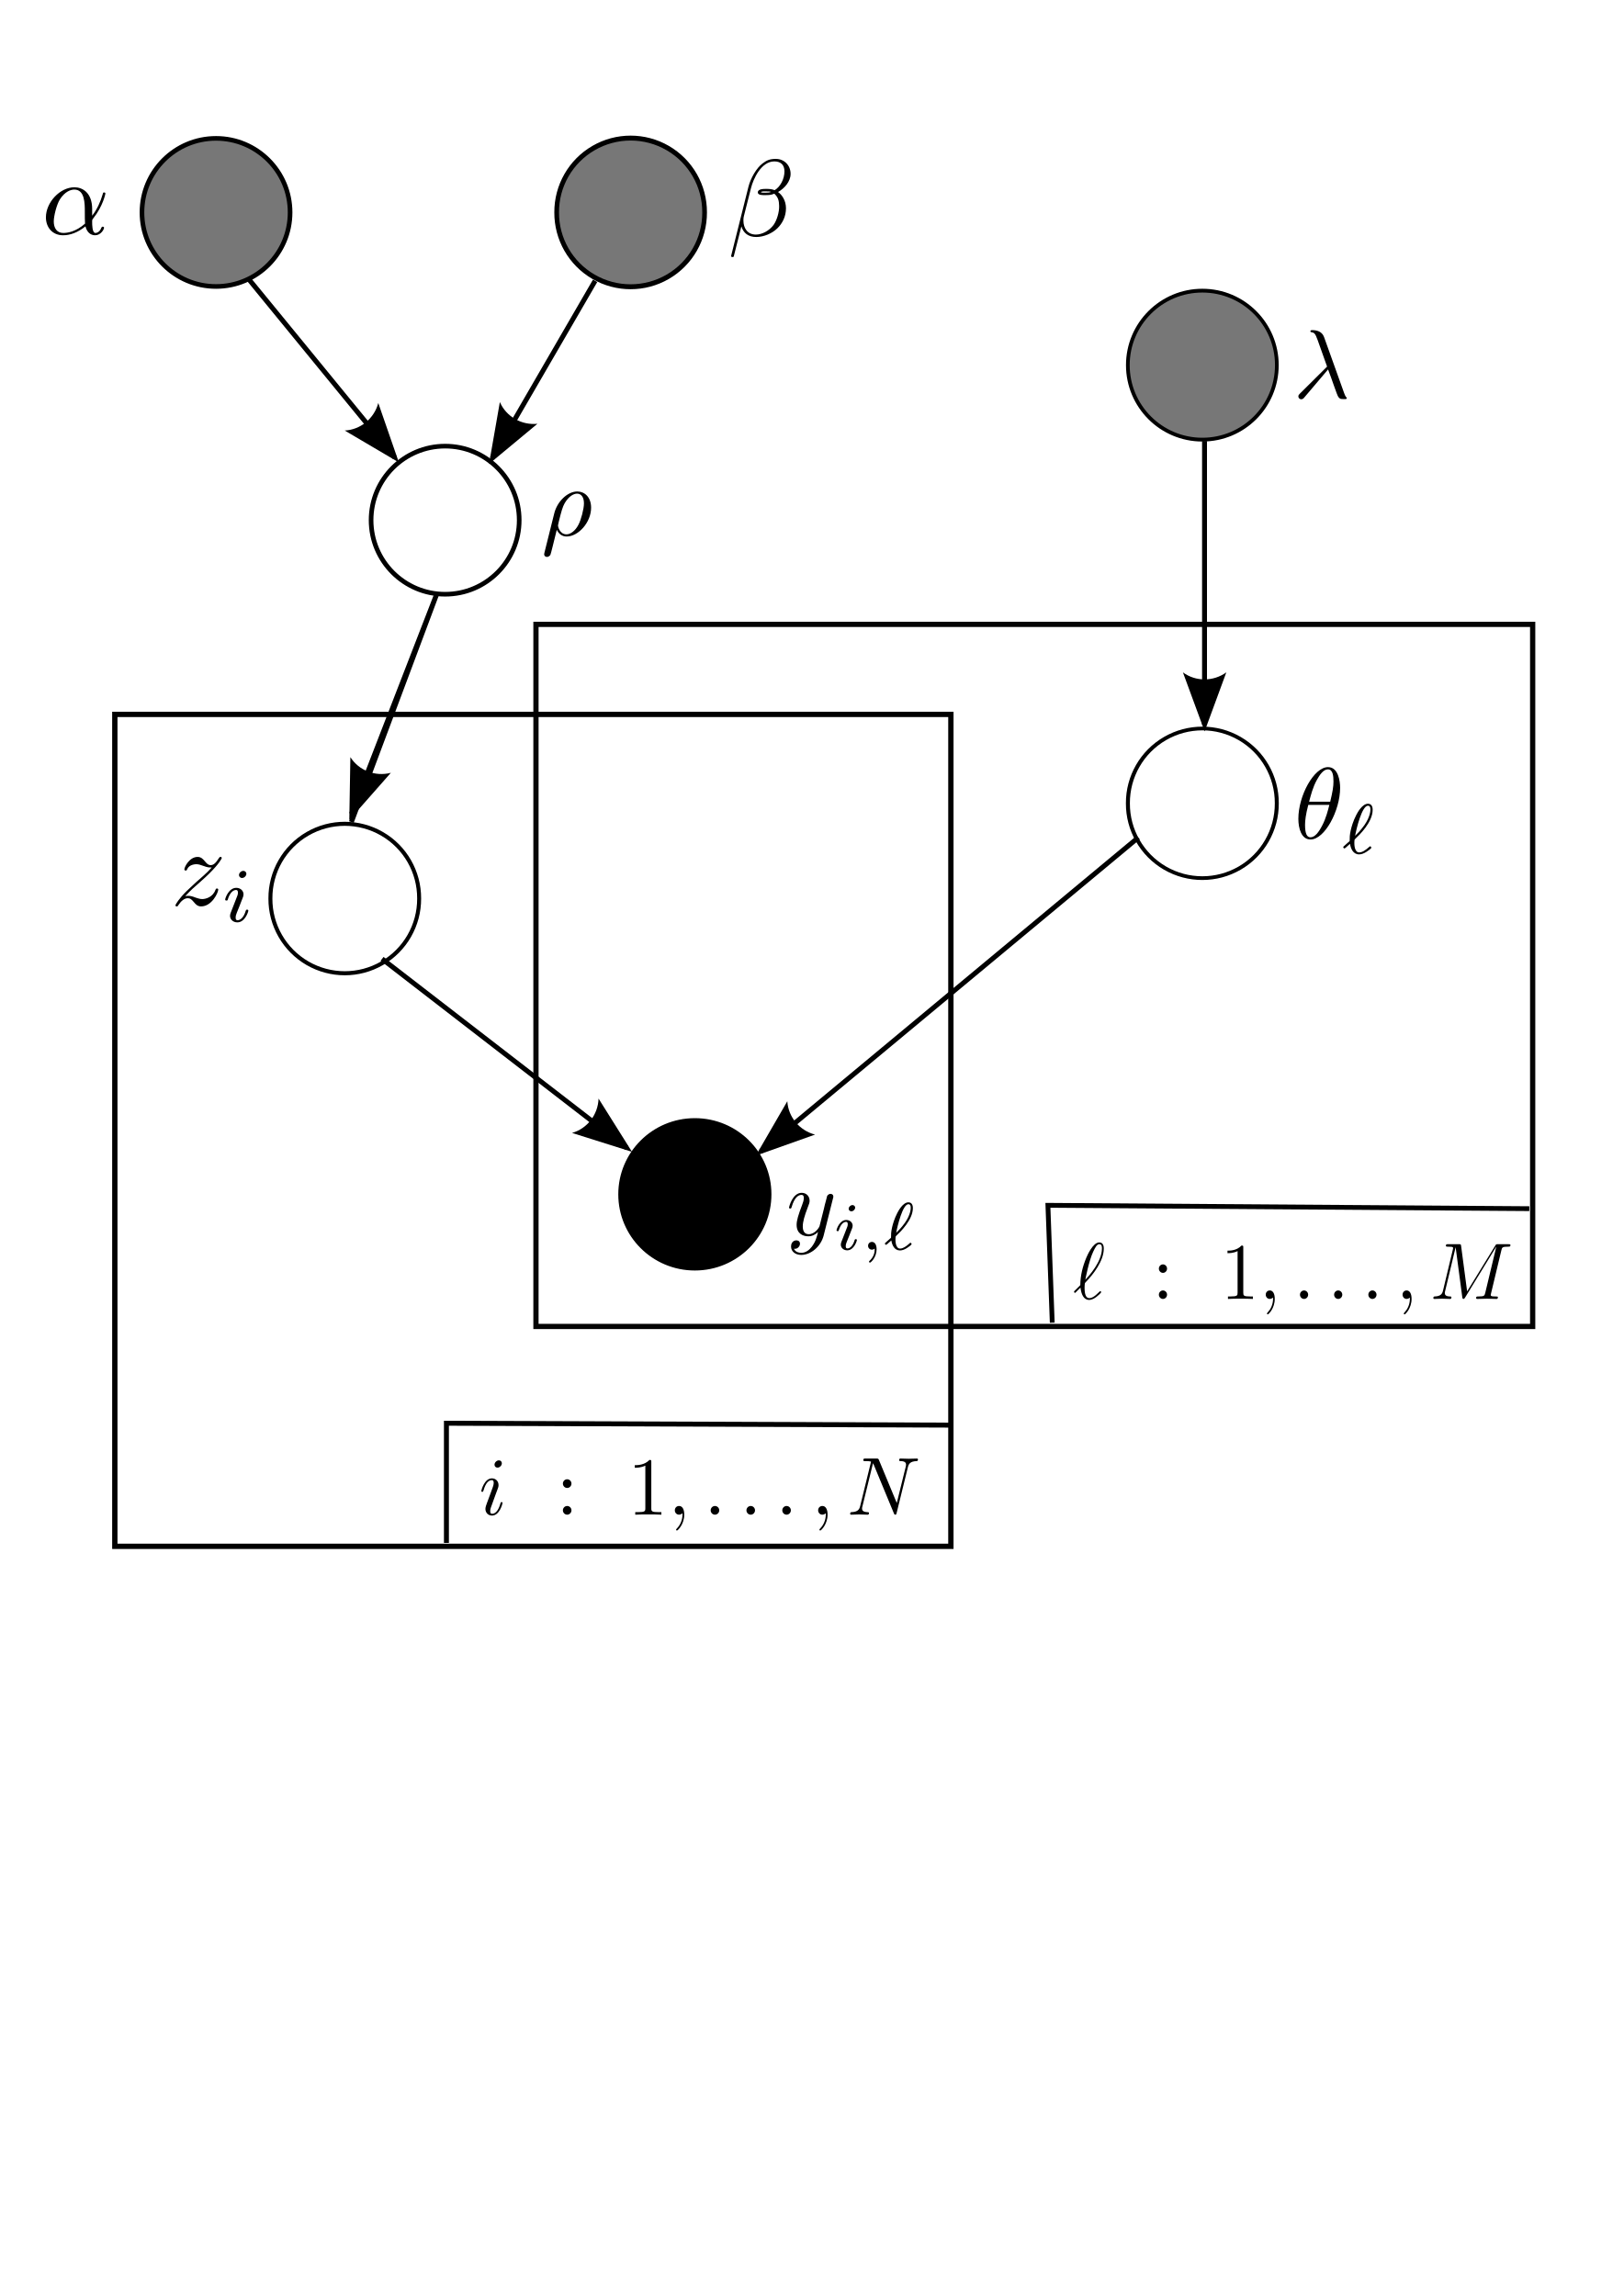
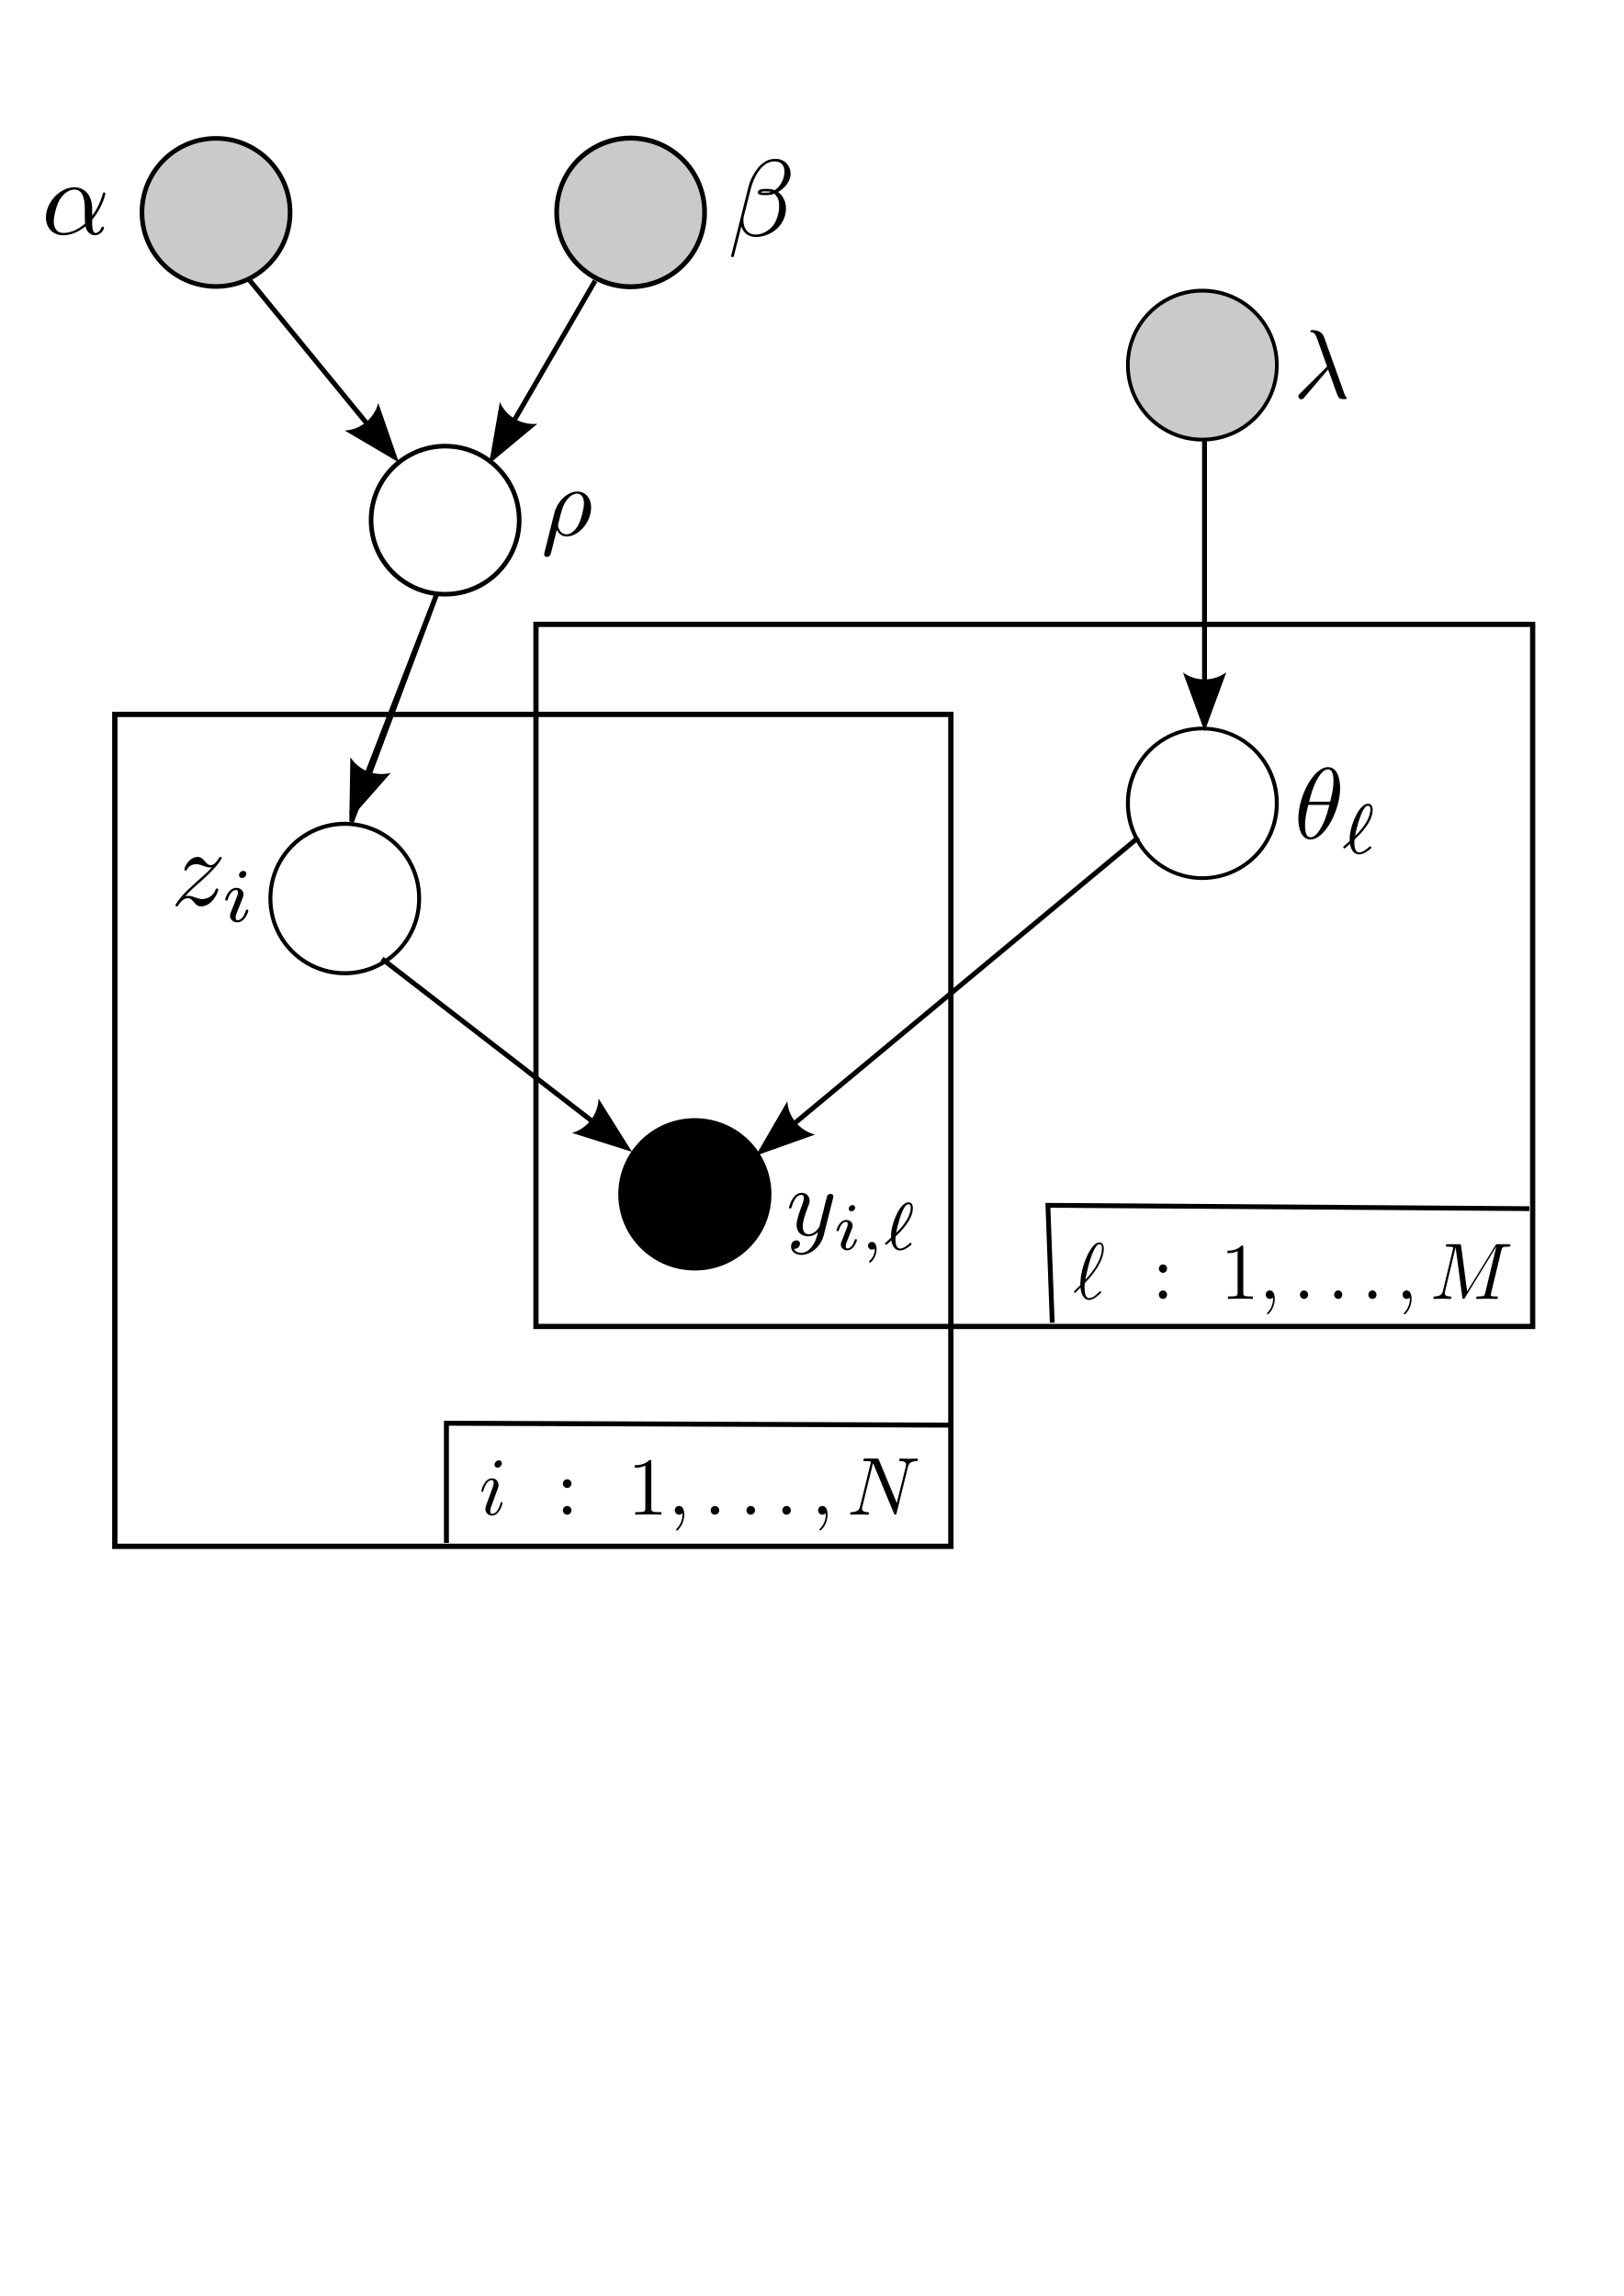
<svg xmlns="http://www.w3.org/2000/svg" xmlns:xlink="http://www.w3.org/1999/xlink" version="1.1" width="744.094" height="1052.362" id="svg2">
  <defs id="defs4">
    <marker refX="0" refY="0" orient="auto" id="Arrow2Lstart" style="overflow:visible">
      <path d="M 8.719,4.034 -2.207,0.016 8.719,-4.002 c -1.745,2.372 -1.735,5.617 -6e-7,8.035 z" transform="matrix(1.1,0,0,1.1,1.1,0)" id="path4618" style="font-size:12px;fill-rule:evenodd;stroke-width:0.625;stroke-linejoin:round" />
    </marker>
    <marker refX="0" refY="0" orient="auto" id="Arrow2Mstart" style="overflow:visible">
      <path d="M 8.719,4.034 -2.207,0.016 8.719,-4.002 c -1.745,2.372 -1.735,5.617 -6e-7,8.035 z" transform="scale(0.6,0.6)" id="path4624" style="font-size:12px;fill-rule:evenodd;stroke-width:0.625;stroke-linejoin:round" />
    </marker>
    <marker refX="0" refY="0" orient="auto" id="Arrow2Lend" style="overflow:visible">
      <path d="M 8.719,4.034 -2.207,0.016 8.719,-4.002 c -1.745,2.372 -1.735,5.617 -6e-7,8.035 z" transform="matrix(-1.1,0,0,-1.1,-1.1,0)" id="path4621" style="font-size:12px;fill-rule:evenodd;stroke-width:0.625;stroke-linejoin:round" />
    </marker>
    <marker refX="0" refY="0" orient="auto" id="Arrow1Lend" style="overflow:visible">
      <path d="M 0,0 5,-5 -12.5,0 5,5 0,0 z" transform="matrix(-0.8,0,0,-0.8,-10,0)" id="path4603" style="fill-rule:evenodd;stroke:#000000;stroke-width:1pt;marker-start:none" />
    </marker>
    <linearGradient id="linearGradient4241">
      <stop id="stop4243" style="stop-color:#0000ff;stop-opacity:1" offset="0" />
    </linearGradient>
    <clipPath id="clipPath3054">
      <path d="M 0,0 612,0 612,792 0,792 0,0 z" id="path3056" />
    </clipPath>
    <clipPath id="clipPath3044">
      <path d="m 0,0 5.95,0 0,7.042 L 0,7.042 0,0 z" id="path3046" />
    </clipPath>
    <clipPath id="clipPath3030">
      <path d="M 0,0 555,0 555,2384 0,2384 0,0 z" id="path3032" />
    </clipPath>
    <clipPath id="clipPath3020">
      <path d="M 0,0 18,0 18,25 0,25 0,0 z" id="path3022" />
    </clipPath>
    <clipPath id="clipPath3156">
      <path d="M 0,0 612,0 612,792 0,792 0,0 z" id="path3158" />
    </clipPath>
    <clipPath id="clipPath3146">
      <path d="m 0,0 5.95,0 0,7.042 L 0,7.042 0,0 z" id="path3148" />
    </clipPath>
    <clipPath id="clipPath3132">
      <path d="M 0,0 555,0 555,2384 0,2384 0,0 z" id="path3134" />
    </clipPath>
    <clipPath id="clipPath3122">
      <path d="M 0,0 18,0 18,25 0,25 0,0 z" id="path3124" />
    </clipPath>
    <clipPath id="clipPath3230">
      <path d="m 0.589,1.133 18,0 0,24 -18,0 0,-24 z" id="path3232" />
    </clipPath>
    <clipPath id="clipPath3224">
      <path d="m 0.589,0.932 18,0 0,24.391 -18,0" id="path3226" />
    </clipPath>
    <clipPath id="clipPath3315">
      <path d="M 0,0 612,0 612,792 0,792 0,0 z" id="path3317" />
    </clipPath>
    <clipPath id="clipPath3305">
      <path d="m 0,0 5.95,0 0,7.042 L 0,7.042 0,0 z" id="path3307" />
    </clipPath>
    <clipPath id="clipPath3291">
      <path d="M 0,0 555,0 555,2384 0,2384 0,0 z" id="path3293" />
    </clipPath>
    <clipPath id="clipPath3281">
      <path d="M 0,0 18,0 18,25 0,25 0,0 z" id="path3283" />
    </clipPath>
    <clipPath id="clip1">
      <path d="m 0,0.18 16,0 L 16,17 0,17 z" id="path8412" />
    </clipPath>
    <g id="g8403">
      <symbol id="glyph0-0" style="overflow:visible">
        <path d="" id="path8406" style="stroke:none" />
      </symbol>
      <symbol id="glyph0-1" style="overflow:visible">
        <path d="M 4.766,-2.969 C 6.703,-5.062 7.75,-5.953 9.031,-7.062 c 0,-0.031 2.234,-1.938 3.516,-3.234 3.406,-3.328 4.203,-5.047 4.203,-5.188 0,-0.359 -0.328,-0.359 -0.391,-0.359 -0.266,0 -0.359,0.062 -0.547,0.391 -1.078,1.719 -1.828,2.297 -2.688,2.297 -0.859,0 -1.297,-0.547 -1.828,-1.156 -0.688,-0.812 -1.297,-1.531 -2.469,-1.531 -2.703,0 -4.344,3.328 -4.344,4.078 0,0.188 0.109,0.391 0.422,0.391 0.328,0 0.406,-0.172 0.469,-0.391 0.688,-1.641 2.766,-1.688 3.047,-1.688 0.766,0 1.438,0.25 2.266,0.547 1.438,0.531 1.828,0.531 2.766,0.531 -1.297,1.547 -4.312,4.125 -4.984,4.703 L 5.234,-4.656 c -2.438,2.391 -3.688,4.438 -3.688,4.688 0,0.359 0.359,0.359 0.422,0.359 0.297,0 0.359,-0.062 0.578,-0.469 0.828,-1.25 1.906,-2.219 3.047,-2.219 0.828,0 1.188,0.328 2.078,1.359 0.609,0.766 1.25,1.328 2.297,1.328 3.547,0 5.625,-4.547 5.625,-5.516 0,-0.188 -0.141,-0.359 -0.422,-0.359 -0.328,0 -0.391,0.219 -0.5,0.469 -0.828,2.328 -3.125,3 -4.312,3 C 9.641,-2.016 9,-2.219 8.25,-2.469 7.031,-2.938 6.484,-3.078 5.734,-3.078 c -0.062,0 -0.641,0 -0.969,0.109 z" id="path8409" style="stroke:none" />
      </symbol>
    </g>
    <clipPath id="clip1-5">
      <path d="m 0,0.18 21,0 L 21,17 0,17 z" id="path8584" />
    </clipPath>
    <g id="g8575">
      <symbol id="glyph0-0-1" style="overflow:visible">
        <path d="" id="path8578" style="stroke:none" />
      </symbol>
      <symbol id="glyph0-1-1" style="overflow:visible">
        <path d="m 17.109,-8.469 c 0,-5.625 -3.344,-7.375 -6,-7.375 -4.906,0 -9.641,5.125 -9.641,10.172 0,3.344 2.156,6.062 5.812,6.062 2.25,0 4.844,-0.828 7.562,-3.016 0.469,1.906 1.656,3.016 3.266,3.016 1.906,0 3.016,-1.969 3.016,-2.547 0,-0.25 -0.219,-0.359 -0.438,-0.359 -0.25,0 -0.359,0.109 -0.469,0.359 -0.641,1.766 -1.938,1.766 -2,1.766 -1.109,0 -1.109,-2.797 -1.109,-3.656 0,-0.766 0,-0.828 0.359,-1.266 3.359,-4.219 4.125,-8.391 4.125,-8.422 0,-0.078 -0.047,-0.359 -0.438,-0.359 -0.359,0 -0.359,0.109 -0.531,0.75 -0.656,2.266 -1.828,4.984 -3.516,7.109 z m -2.406,4.922 c -3.156,2.766 -5.922,3.156 -7.359,3.156 -2.141,0 -3.219,-1.625 -3.219,-3.906 0,-1.766 0.938,-5.641 2.078,-7.469 1.688,-2.609 3.625,-3.297 4.875,-3.297 3.547,0 3.547,4.703 3.547,7.5 0,1.328 0,3.406 0.078,4.016 z" id="path8581" style="stroke:none" />
      </symbol>
    </g>
    <clipPath id="clip1-1">
      <path d="m 0,0.18 21,0 0,33 -21,0 z" id="path8647" />
    </clipPath>
    <g id="g8638">
      <symbol id="glyph0-0-14" style="overflow:visible">
        <path d="" id="path8641" style="stroke:none" />
      </symbol>
      <symbol id="glyph0-1-2" style="overflow:visible">
        <path d="m 20.625,-20.406 c 0,-2.688 -1.984,-4.906 -4.875,-4.906 -2.094,0 -3.094,0.562 -4.344,1.5 -1.969,1.438 -3.953,4.922 -4.625,7.641 L 1.078,6.594 C 1.047,6.734 1.219,6.953 1.5,6.953 c 0.297,0 0.406,-0.062 0.438,-0.172 L 4.453,-3.125 c 0.672,2.156 2.25,3.484 4.875,3.484 2.609,0 5.297,-1.25 6.922,-2.828 1.719,-1.656 2.859,-3.953 2.859,-6.609 0,-2.578 -1.328,-4.438 -2.609,-5.344 2.078,-1.172 4.125,-3.406 4.125,-5.984 z m -6.453,5.953 c -0.469,0.188 -0.875,0.25 -1.734,0.25 -0.5,0 -1.219,0.031 -1.578,-0.141 0.078,-0.359 1.375,-0.281 1.766,-0.281 0.75,0 1.078,0 1.547,0.172 z m 4.438,-6.781 c 0,2.516 -1.359,5.094 -3.219,6.203 -0.969,-0.359 -1.688,-0.422 -2.766,-0.422 -0.75,0 -2.766,-0.031 -2.766,1.141 -0.031,1.016 1.828,0.906 2.469,0.906 1.328,0 1.875,-0.047 2.953,-0.469 1.359,1.281 1.531,2.406 1.578,4.047 C 16.922,-7.75 16.062,-5.062 15.062,-3.656 c -1.406,1.938 -3.797,3.219 -5.844,3.219 -2.734,0 -4.094,-2.078 -4.094,-4.625 0,-0.359 0,-0.891 0.188,-1.578 l 2.297,-9.062 c 0.781,-3.094 3.359,-8.781 7.672,-8.781 2.078,0 3.328,1.109 3.328,3.25 z" id="path8644" style="stroke:none" />
      </symbol>
    </g>
    <clipPath id="clip1-50">
      <path d="m 164,1 30.766,0 0,25 L 164,26 z" id="path9017" />
    </clipPath>
    <g id="g8990">
      <symbol id="glyph0-0-8" style="overflow:visible">
        <path d="" id="path8993" style="stroke:none" />
      </symbol>
      <symbol id="glyph0-1-28" style="overflow:visible">
        <path d="m 10.188,-22.406 c 0,-0.719 -0.5,-1.297 -1.328,-1.297 -0.969,0 -1.938,0.938 -1.938,1.906 0,0.672 0.5,1.281 1.359,1.281 0.828,0 1.906,-0.828 1.906,-1.891 z M 7.453,-8.922 c 0.438,-1.047 0.438,-1.125 0.797,-2.094 0.281,-0.703 0.469,-1.219 0.469,-1.891 0,-1.609 -1.156,-2.938 -2.953,-2.938 -3.359,0 -4.719,5.188 -4.719,5.516 0,0.359 0.359,0.359 0.422,0.359 0.359,0 0.391,-0.078 0.578,-0.641 0.969,-3.375 2.406,-4.453 3.625,-4.453 0.281,0 0.891,0 0.891,1.156 0,0.75 -0.25,1.5 -0.391,1.859 -0.297,0.938 -1.906,5.094 -2.484,6.625 -0.359,0.938 -0.812,2.125 -0.812,2.875 0,1.688 1.219,2.938 2.938,2.938 3.375,0 4.688,-5.203 4.688,-5.516 0,-0.359 -0.312,-0.359 -0.422,-0.359 -0.359,0 -0.359,0.109 -0.547,0.641 -0.641,2.266 -1.828,4.453 -3.656,4.453 -0.609,0 -0.859,-0.359 -0.859,-1.188 0,-0.891 0.219,-1.391 1.047,-3.578 z" id="path8996" style="stroke:none" />
      </symbol>
      <symbol id="glyph0-2" style="overflow:visible">
        <path d="m 7.281,-0.031 c 0,-2.375 -0.891,-3.766 -2.297,-3.766 -1.188,0 -1.906,0.891 -1.906,1.891 0,0.969 0.719,1.906 1.906,1.906 0.438,0 0.891,-0.141 1.25,-0.469 0.109,-0.062 0.156,-0.109 0.188,-0.109 0.031,0 0.062,0.047 0.062,0.547 0,2.656 -1.25,4.797 -2.438,5.984 C 3.656,6.344 3.656,6.422 3.656,6.531 c 0,0.25 0.188,0.391 0.359,0.391 0.391,0 3.266,-2.766 3.266,-6.953 z" id="path8999" style="stroke:none" />
      </symbol>
      <symbol id="glyph0-3" style="overflow:visible">
        <path d="m 6.891,-1.906 c 0,-1.031 -0.859,-1.891 -1.906,-1.891 -1.047,0 -1.906,0.859 -1.906,1.891 C 3.078,-0.859 3.938,0 4.984,0 6.031,0 6.891,-0.859 6.891,-1.906 z" id="path9002" style="stroke:none" />
      </symbol>
      <symbol id="glyph0-4" style="overflow:visible">
        <path d="m 27.109,-20.734 c 0.359,-1.422 1,-2.531 3.875,-2.641 0.172,0 0.609,-0.047 0.609,-0.719 0,-0.047 0,-0.391 -0.469,-0.391 -1.188,0 -2.438,0.094 -3.625,0.094 -1.219,0 -2.469,-0.094 -3.656,-0.094 -0.219,0 -0.641,0 -0.641,0.703 0,0.406 0.359,0.406 0.641,0.406 2.047,0.031 2.438,0.781 2.438,1.578 0,0.109 -0.062,0.641 -0.109,0.75 L 22.156,-5.094 14.234,-23.812 c -0.281,-0.641 -0.328,-0.672 -1.141,-0.672 l -4.812,0 c -0.719,0 -1.031,0 -1.031,0.703 0,0.406 0.312,0.406 1,0.406 0.172,0 2.438,0 2.438,0.312 L 5.875,-3.797 c -0.359,1.438 -0.969,2.578 -3.859,2.688 -0.219,0 -0.609,0.031 -0.609,0.719 0,0.25 0.172,0.391 0.453,0.391 1.156,0 2.406,-0.109 3.594,-0.109 1.219,0 2.5,0.109 3.688,0.109 0.188,0 0.656,0 0.656,-0.719 0,-0.359 -0.328,-0.391 -0.719,-0.391 C 7,-1.188 6.703,-1.969 6.703,-2.688 c 0,-0.25 0.031,-0.438 0.141,-0.828 l 4.734,-18.938 c 0.141,0.219 0.141,0.297 0.328,0.656 L 20.828,-0.688 C 21.078,-0.078 21.188,0 21.516,0 21.906,0 21.906,-0.109 22.094,-0.75 z" id="path9005" style="stroke:none" />
      </symbol>
      <symbol id="glyph1-0" style="overflow:visible">
        <path d="" id="path9008" style="stroke:none" />
      </symbol>
      <symbol id="glyph1-1" style="overflow:visible">
        <path d="m 6.891,-13.562 c 0,-1.031 -0.859,-1.891 -1.906,-1.891 -1.047,0 -1.906,0.859 -1.906,1.891 0,1.047 0.859,1.906 1.906,1.906 1.047,0 1.906,-0.859 1.906,-1.906 z m 0,11.656 c 0,-1.031 -0.859,-1.891 -1.906,-1.891 -1.047,0 -1.906,0.859 -1.906,1.891 C 3.078,-0.859 3.938,0 4.984,0 6.031,0 6.891,-0.859 6.891,-1.906 z" id="path9011" style="stroke:none" />
      </symbol>
      <symbol id="glyph1-2" style="overflow:visible">
        <path d="m 10.547,-22.953 c 0,-0.859 0,-0.922 -0.828,-0.922 -2.219,2.281 -5.375,2.281 -6.531,2.281 l 0,1.125 c 0.719,0 2.844,0 4.703,-0.938 l 0,18.578 c 0,1.281 -0.109,1.719 -3.344,1.719 l -1.141,0 0,1.109 c 1.25,-0.109 4.375,-0.109 5.812,-0.109 1.438,0 4.547,0 5.812,0.109 l 0,-1.109 -1.156,0 c -3.219,0 -3.328,-0.391 -3.328,-1.719 z" id="path9014" style="stroke:none" />
      </symbol>
    </g>
    <clipPath id="clip1-3">
      <path d="m 0,0.18 18.801,0 0,25.82 L 0,26 z" id="path9140" />
    </clipPath>
    <g id="g9131">
      <symbol id="glyph0-0-89" style="overflow:visible">
        <path d="" id="path9134" style="stroke:none" />
      </symbol>
      <symbol id="glyph0-1-27" style="overflow:visible">
        <path d="m 12.797,-10.469 c 1.469,3.766 3.203,9.25 3.766,10.078 0.578,0.781 0.938,0.781 1.906,0.781 l 0.781,0 c 0.359,-0.031 0.406,-0.25 0.406,-0.359 0,-0.109 -0.078,-0.172 -0.188,-0.312 -0.359,-0.406 -0.578,-0.938 -0.828,-1.656 l -7.312,-20.406 c -0.75,-2.078 -2.688,-2.547 -4.375,-2.547 -0.172,0 -0.641,0 -0.641,0.406 0,0.281 0.281,0.344 0.328,0.344 1.172,0.219 1.422,0.438 2.328,2.875 l 3.469,9.75 -9.891,9.828 c -0.438,0.438 -0.641,0.641 -0.641,1.109 0,0.609 0.5,1.047 1.062,1.047 0.578,0 0.906,-0.391 1.188,-0.75 z" id="path9137" style="stroke:none" />
      </symbol>
    </g>
    <clipPath id="clip3">
      <path d="m 154,22 5,0 0,11.18 -5,0 z" id="path9287" />
    </clipPath>
    <clipPath id="clip2">
      <path d="m 90,22 5,0 0,11.18 -5,0 z" id="path9284" />
    </clipPath>
    <clipPath id="clip1-4">
      <path d="m 0,0.18 15,0 L 15,27 0,27 z" id="path9281" />
    </clipPath>
    <g id="g9254">
      <symbol id="glyph0-0-81" style="overflow:visible">
        <path d="" id="path9257" style="stroke:none" />
      </symbol>
      <symbol id="glyph0-1-17" style="overflow:visible">
        <path d="M 0.578,-3.547 C 0.5,-3.438 0.391,-3.328 0.391,-3.188 c 0,0.172 0.219,0.469 0.438,0.469 0.172,0 0.281,-0.109 1.281,-1.125 0.297,-0.25 1.016,-0.922 1.297,-1.219 0.359,2.844 1.406,5.5 4.016,5.5 1.438,0 2.688,-0.828 3.438,-1.375 0.516,-0.359 2.188,-1.75 2.188,-2.109 0,-0.109 -0.109,-0.438 -0.422,-0.438 -0.109,0 -0.141,0.047 -0.469,0.328 -2.297,2.266 -3.625,2.797 -4.656,2.797 -1.625,0 -2.188,-1.859 -2.188,-4.656 0,-0.219 0.062,-1.875 0.172,-2.047 C 5.562,-7.172 5.562,-7.25 6.281,-7.953 c 2.906,-2.906 7.984,-8.969 7.984,-14.531 0,-0.609 0,-2.797 -2.109,-2.797 -2.969,0 -5.625,5.922 -5.984,6.734 -1.719,3.922 -2.844,8.109 -2.844,12.375 z m 5.094,-5.031 c 0.062,-0.391 1.609,-8.344 3.656,-12.547 0.969,-1.938 1.719,-3.359 2.859,-3.359 1.219,0 1.219,1.281 1.219,1.859 0,5.984 -6.016,12.266 -7.734,14.047 z" id="path9260" style="stroke:none" />
      </symbol>
      <symbol id="glyph0-2-0" style="overflow:visible">
        <path d="m 7.281,-0.031 c 0,-2.375 -0.891,-3.766 -2.297,-3.766 -1.188,0 -1.906,0.891 -1.906,1.891 0,0.969 0.719,1.906 1.906,1.906 0.438,0 0.891,-0.141 1.25,-0.469 0.109,-0.062 0.156,-0.109 0.188,-0.109 0.031,0 0.062,0.047 0.062,0.547 0,2.656 -1.25,4.797 -2.438,5.984 C 3.656,6.344 3.656,6.422 3.656,6.531 c 0,0.25 0.188,0.391 0.359,0.391 0.391,0 3.266,-2.766 3.266,-6.953 z" id="path9263" style="stroke:none" />
      </symbol>
      <symbol id="glyph0-3-2" style="overflow:visible">
        <path d="m 6.891,-1.906 c 0,-1.031 -0.859,-1.891 -1.906,-1.891 -1.047,0 -1.906,0.859 -1.906,1.891 C 3.078,-0.859 3.938,0 4.984,0 6.031,0 6.891,-0.859 6.891,-1.906 z" id="path9266" style="stroke:none" />
      </symbol>
      <symbol id="glyph0-4-8" style="overflow:visible">
        <path d="m 33.203,-21.734 c 0.328,-1.281 0.391,-1.641 3.094,-1.641 0.812,0 1.141,0 1.141,-0.719 0,-0.391 -0.359,-0.391 -0.969,-0.391 l -4.734,0 c -0.938,0 -0.969,0 -1.391,0.672 L 17.25,-3.375 14.453,-23.672 c -0.109,-0.812 -0.188,-0.812 -1.109,-0.812 l -4.922,0 c -0.672,0 -1.078,0 -1.078,0.672 0,0.438 0.328,0.438 1.047,0.438 0.469,0 1.109,0.031 1.547,0.062 0.562,0.078 0.781,0.188 0.781,0.578 0,0.141 -0.031,0.25 -0.141,0.688 l -4.547,18.25 c -0.359,1.438 -0.969,2.578 -3.875,2.688 C 1.969,-1.109 1.5,-1.078 1.5,-0.438 1.5,-0.109 1.719,0 2.016,0 3.156,0 4.406,-0.109 5.594,-0.109 6.812,-0.109 8.109,0 9.281,0 9.469,0 9.938,0 9.938,-0.719 c 0,-0.391 -0.406,-0.391 -0.656,-0.391 -2.031,-0.031 -2.438,-0.75 -2.438,-1.578 0,-0.25 0.047,-0.438 0.156,-0.828 l 4.875,-19.547 0.031,0 3.078,22.234 C 15.062,-0.391 15.094,0 15.531,0 c 0.391,0 0.609,-0.391 0.781,-0.641 l 14.484,-22.703 0.047,0 -5.125,20.547 c -0.359,1.391 -0.438,1.688 -3.266,1.688 -0.609,0 -1.016,0 -1.016,0.672 C 21.438,0 21.875,0 21.984,0 c 1,0 3.438,-0.109 4.438,-0.109 C 27.906,-0.109 29.438,0 30.906,0 c 0.219,0 0.688,0 0.688,-0.719 0,-0.391 -0.328,-0.391 -1,-0.391 -1.328,0 -2.344,0 -2.344,-0.641 0,-0.156 0,-0.219 0.188,-0.875 z" id="path9269" style="stroke:none" />
      </symbol>
      <symbol id="glyph1-0-5" style="overflow:visible">
        <path d="" id="path9272" style="stroke:none" />
      </symbol>
      <symbol id="glyph1-1-4" style="overflow:visible">
        <path d="m 6.891,-13.562 c 0,-1.031 -0.859,-1.891 -1.906,-1.891 -1.047,0 -1.906,0.859 -1.906,1.891 0,1.047 0.859,1.906 1.906,1.906 1.047,0 1.906,-0.859 1.906,-1.906 z m 0,11.656 c 0,-1.031 -0.859,-1.891 -1.906,-1.891 -1.047,0 -1.906,0.859 -1.906,1.891 C 3.078,-0.859 3.938,0 4.984,0 6.031,0 6.891,-0.859 6.891,-1.906 z" id="path9275" style="stroke:none" />
      </symbol>
      <symbol id="glyph1-2-8" style="overflow:visible">
        <path d="m 10.547,-22.953 c 0,-0.859 0,-0.922 -0.828,-0.922 -2.219,2.281 -5.375,2.281 -6.531,2.281 l 0,1.125 c 0.719,0 2.844,0 4.703,-0.938 l 0,18.578 c 0,1.281 -0.109,1.719 -3.344,1.719 l -1.141,0 0,1.109 c 1.25,-0.109 4.375,-0.109 5.812,-0.109 1.438,0 4.547,0 5.812,0.109 l 0,-1.109 -1.156,0 c -3.219,0 -3.328,-0.391 -3.328,-1.719 z" id="path9278" style="stroke:none" />
      </symbol>
    </g>
    <clipPath id="clip1-2">
      <path d="m 0,0.18 18,0 0,24.352 -18,0 z" id="path9439" />
    </clipPath>
    <g id="g9430">
      <symbol id="glyph0-0-86" style="overflow:visible">
        <path d="" id="path9433" style="stroke:none" />
      </symbol>
      <symbol id="glyph0-1-3" style="overflow:visible">
        <path d="m 1.188,6.203 c -0.109,0.438 -0.109,0.5 -0.109,0.578 0,0.531 0.391,0.969 1,0.969 0.75,0 1.188,-0.656 1.25,-0.75 C 3.516,6.672 4.656,1.859 5.625,-2.016 6.344,-0.578 7.5,0.391 9.188,0.391 13.375,0.391 18,-4.656 18,-10 c 0,-3.812 -2.359,-5.844 -4.984,-5.844 -3.484,0 -7.25,3.578 -8.312,7.953 z m 7.953,-6.594 c -2.5,0 -3.078,-2.875 -3.078,-3.188 0,-0.156 0.172,-0.875 0.281,-1.328 1,-4.016 1.359,-5.312 2.156,-6.75 1.547,-2.609 3.328,-3.406 4.438,-3.406 1.328,0 2.484,1.047 2.484,3.516 0,1.969 -1.047,5.984 -2.016,7.75 -1.172,2.25 -2.906,3.406 -4.266,3.406 z" id="path9436" style="stroke:none" />
      </symbol>
    </g>
    <clipPath id="clip1-35">
      <path d="m 0,0.18 16,0 L 16,27 0,27 z" id="path9518" />
    </clipPath>
    <g id="g9503">
      <symbol id="glyph0-0-5" style="overflow:visible">
        <path d="" id="path9506" style="stroke:none" />
      </symbol>
      <symbol id="glyph0-1-26" style="overflow:visible">
        <path d="m 16.312,-17.922 c 0,-2.375 -0.641,-7.359 -4.297,-7.359 C 7.031,-25.281 1.5,-15.172 1.5,-6.953 c 0,3.375 1.047,7.344 4.312,7.344 5.047,0 10.5,-10.281 10.5,-18.312 z m -11,4.906 c 0.609,-2.297 1.328,-5.172 2.75,-7.719 0.969,-1.75 2.297,-3.75 3.922,-3.75 1.75,0 1.969,2.281 1.969,4.328 0,1.766 -0.297,3.594 -1.156,7.141 z m 7.172,1.141 c -0.406,1.656 -1.156,4.703 -2.516,7.281 -1.25,2.438 -2.625,4.203 -4.156,4.203 -1.188,0 -1.938,-1.047 -1.938,-4.375 0,-1.516 0.219,-3.594 1.141,-7.109 z" id="path9509" style="stroke:none" />
      </symbol>
      <symbol id="glyph1-0-8" style="overflow:visible">
        <path d="" id="path9512" style="stroke:none" />
      </symbol>
      <symbol id="glyph1-1-7" style="overflow:visible">
        <path d="m 2.984,-3.438 c 0.25,1.625 1.078,3.734 3.219,3.734 0.797,0 1.703,-0.328 2.609,-0.906 0.422,-0.25 1.734,-1.172 1.734,-1.469 0,-0.156 -0.172,-0.484 -0.406,-0.484 -0.125,0 -0.172,0 -0.547,0.375 -1.078,0.953 -2.234,1.781 -3.359,1.781 -1.719,0 -1.719,-2.938 -1.719,-3.406 0,-0.328 0,-0.375 0.047,-0.859 0.031,-0.25 0.031,-0.297 0.328,-0.578 1.391,-1.297 6.125,-5.875 6.125,-10.25 0,-0.375 0,-2.172 -1.656,-2.172 -2.078,0 -3.766,3.234 -4.156,3.984 -1.109,2.141 -1.688,4.203 -1.969,5.453 -0.375,1.688 -0.375,2.562 -0.375,3.797 C 2.688,-4.266 1.25,-2.984 1,-2.781 c -0.391,0.344 -0.422,0.375 -0.422,0.516 0,0.188 0.219,0.453 0.422,0.453 0.188,0 0.859,-0.625 1.031,-0.797 z m 1.812,-2.859 C 5.25,-8.859 7.234,-16.969 9.344,-16.969 c 0.578,0 0.875,0.391 0.875,1.297 0,0.312 0,2.547 -2.156,5.625 -1.281,1.812 -2.656,3.172 -3.266,3.75 z" id="path9515" style="stroke:none" />
      </symbol>
    </g>
    <clipPath id="clip2-7">
      <path d="m 16,5 9,0 0,17.18 -9,0 z" id="path9615" />
    </clipPath>
    <clipPath id="clip1-9">
      <path d="m 0,0.18 16,0 L 16,17 0,17 z" id="path9612" />
    </clipPath>
    <g id="g9597">
      <symbol id="glyph0-0-6" style="overflow:visible">
        <path d="" id="path9600" style="stroke:none" />
      </symbol>
      <symbol id="glyph0-1-0" style="overflow:visible">
        <path d="M 4.766,-2.969 C 6.703,-5.062 7.75,-5.953 9.031,-7.062 c 0,-0.031 2.234,-1.938 3.516,-3.234 3.406,-3.328 4.203,-5.047 4.203,-5.188 0,-0.359 -0.328,-0.359 -0.391,-0.359 -0.266,0 -0.359,0.062 -0.547,0.391 -1.078,1.719 -1.828,2.297 -2.688,2.297 -0.859,0 -1.297,-0.547 -1.828,-1.156 -0.688,-0.812 -1.297,-1.531 -2.469,-1.531 -2.703,0 -4.344,3.328 -4.344,4.078 0,0.188 0.109,0.391 0.422,0.391 0.328,0 0.406,-0.172 0.469,-0.391 0.688,-1.641 2.766,-1.688 3.047,-1.688 0.766,0 1.438,0.25 2.266,0.547 1.438,0.531 1.828,0.531 2.766,0.531 -1.297,1.547 -4.312,4.125 -4.984,4.703 L 5.234,-4.656 c -2.438,2.391 -3.688,4.438 -3.688,4.688 0,0.359 0.359,0.359 0.422,0.359 0.297,0 0.359,-0.062 0.578,-0.469 0.828,-1.25 1.906,-2.219 3.047,-2.219 0.828,0 1.188,0.328 2.078,1.359 0.609,0.766 1.25,1.328 2.297,1.328 3.547,0 5.625,-4.547 5.625,-5.516 0,-0.188 -0.141,-0.359 -0.422,-0.359 -0.328,0 -0.391,0.219 -0.5,0.469 -0.828,2.328 -3.125,3 -4.312,3 C 9.641,-2.016 9,-2.219 8.25,-2.469 7.031,-2.938 6.484,-3.078 5.734,-3.078 c -0.062,0 -0.641,0 -0.969,0.109 z" id="path9603" style="stroke:none" />
      </symbol>
      <symbol id="glyph1-0-0" style="overflow:visible">
        <path d="" id="path9606" style="stroke:none" />
      </symbol>
      <symbol id="glyph1-1-40" style="overflow:visible">
        <path d="m 8.141,-15.688 c 0,-0.406 -0.312,-0.953 -1.016,-0.953 -0.672,0 -1.406,0.641 -1.406,1.375 0,0.422 0.328,0.953 1.016,0.953 0.719,0 1.406,-0.703 1.406,-1.375 z m -5.125,12.75 c -0.109,0.328 -0.234,0.625 -0.234,1.047 0,1.188 1.016,2.141 2.391,2.141 2.516,0 3.609,-3.469 3.609,-3.844 0,-0.328 -0.312,-0.328 -0.391,-0.328 -0.359,0 -0.375,0.156 -0.484,0.438 -0.578,2 -1.672,3.031 -2.656,3.031 -0.5,0 -0.625,-0.328 -0.625,-0.875 0,-0.578 0.172,-1.062 0.391,-1.609 0.25,-0.672 0.531,-1.359 0.812,-2.016 0.219,-0.594 1.125,-2.875 1.234,-3.188 0.062,-0.25 0.141,-0.547 0.141,-0.797 0,-1.188 -1,-2.141 -2.375,-2.141 -2.5,0 -3.641,3.422 -3.641,3.844 0,0.328 0.344,0.328 0.422,0.328 0.344,0 0.375,-0.125 0.453,-0.406 0.656,-2.156 1.75,-3.062 2.688,-3.062 0.391,0 0.625,0.203 0.625,0.891 0,0.578 -0.156,0.953 -0.781,2.5 z" id="path9609" style="stroke:none" />
      </symbol>
    </g>
    <clipPath id="clip1-33">
      <path d="m 0,0.18 18,0 L 18,24 0,24 z" id="path9763" />
    </clipPath>
    <g id="g9742">
      <symbol id="glyph0-0-3" style="overflow:visible">
        <path d="" id="path9745" style="stroke:none" />
      </symbol>
      <symbol id="glyph0-1-6" style="overflow:visible">
        <path d="m 17.422,-13.656 c 0.156,-0.516 0.156,-0.578 0.156,-0.828 0,-0.641 -0.516,-0.969 -1.047,-0.969 -0.359,0 -0.938,0.219 -1.25,0.75 -0.078,0.188 -0.359,1.297 -0.5,1.938 -0.266,0.938 -0.516,1.906 -0.719,2.875 l -1.625,6.453 c -0.141,0.531 -1.688,3.047 -4.047,3.047 -1.828,0 -2.219,-1.578 -2.219,-2.906 0,-1.656 0.609,-3.875 1.828,-7.031 0.578,-1.469 0.719,-1.859 0.719,-2.578 0,-1.609 -1.156,-2.938 -2.953,-2.938 -3.406,0 -4.719,5.188 -4.719,5.516 0,0.359 0.359,0.359 0.422,0.359 0.359,0 0.391,-0.078 0.578,-0.641 0.969,-3.375 2.406,-4.453 3.625,-4.453 0.281,0 0.891,0 0.891,1.156 0,0.891 -0.359,1.828 -0.609,2.5 C 4.516,-7.609 3.875,-5.562 3.875,-3.875 c 0,3.188 2.25,4.266 4.375,4.266 1.391,0 2.609,-0.609 3.625,-1.609 -0.469,1.859 -0.906,3.625 -2.344,5.516 C 8.609,5.516 7.25,6.562 5.594,6.562 c -0.5,0 -2.109,-0.109 -2.719,-1.5 0.562,0 1.031,0 1.531,-0.438 C 4.766,4.297 5.125,3.844 5.125,3.156 c 0,-1.109 -0.969,-1.25 -1.328,-1.25 -0.828,0 -2,0.562 -2,2.328 0,1.797 1.578,3.109 3.797,3.109 3.688,0 7.391,-3.25 8.391,-7.312 z" id="path9748" style="stroke:none" />
      </symbol>
      <symbol id="glyph1-0-9" style="overflow:visible">
        <path d="" id="path9751" style="stroke:none" />
      </symbol>
      <symbol id="glyph1-1-43" style="overflow:visible">
        <path d="m 8.141,-15.688 c 0,-0.406 -0.312,-0.953 -1.016,-0.953 -0.672,0 -1.406,0.641 -1.406,1.375 0,0.422 0.328,0.953 1.016,0.953 0.719,0 1.406,-0.703 1.406,-1.375 z m -5.125,12.75 c -0.109,0.328 -0.234,0.625 -0.234,1.047 0,1.188 1.016,2.141 2.391,2.141 2.516,0 3.609,-3.469 3.609,-3.844 0,-0.328 -0.312,-0.328 -0.391,-0.328 -0.359,0 -0.375,0.156 -0.484,0.438 -0.578,2 -1.672,3.031 -2.656,3.031 -0.5,0 -0.625,-0.328 -0.625,-0.875 0,-0.578 0.172,-1.062 0.391,-1.609 0.25,-0.672 0.531,-1.359 0.812,-2.016 0.219,-0.594 1.125,-2.875 1.234,-3.188 0.062,-0.25 0.141,-0.547 0.141,-0.797 0,-1.188 -1,-2.141 -2.375,-2.141 -2.5,0 -3.641,3.422 -3.641,3.844 0,0.328 0.344,0.328 0.422,0.328 0.344,0 0.375,-0.125 0.453,-0.406 0.656,-2.156 1.75,-3.062 2.688,-3.062 0.391,0 0.625,0.203 0.625,0.891 0,0.578 -0.156,0.953 -0.781,2.5 z" id="path9754" style="stroke:none" />
      </symbol>
      <symbol id="glyph1-2-4" style="overflow:visible">
        <path d="m 5.297,-0.406 c 0,1.391 -0.25,3 -1.953,4.594 C 3.234,4.297 3.156,4.375 3.156,4.5 c 0,0.172 0.203,0.344 0.359,0.344 0.344,0 2.484,-2 2.484,-5 0,-1.547 -0.594,-2.734 -1.75,-2.734 -0.828,0 -1.438,0.656 -1.438,1.438 C 2.812,-0.656 3.391,0 4.266,0 c 0.609,0 1,-0.406 1.031,-0.406 z" id="path9757" style="stroke:none" />
      </symbol>
      <symbol id="glyph1-3" style="overflow:visible">
        <path d="m 2.984,-3.438 c 0.25,1.625 1.078,3.734 3.219,3.734 0.797,0 1.703,-0.328 2.609,-0.906 0.422,-0.25 1.734,-1.172 1.734,-1.469 0,-0.156 -0.172,-0.484 -0.406,-0.484 -0.125,0 -0.172,0 -0.547,0.375 -1.078,0.953 -2.234,1.781 -3.359,1.781 -1.719,0 -1.719,-2.938 -1.719,-3.406 0,-0.328 0,-0.375 0.047,-0.859 0.031,-0.25 0.031,-0.297 0.328,-0.578 1.391,-1.297 6.125,-5.875 6.125,-10.25 0,-0.375 0,-2.172 -1.656,-2.172 -2.078,0 -3.766,3.234 -4.156,3.984 -1.109,2.141 -1.688,4.203 -1.969,5.453 -0.375,1.688 -0.375,2.562 -0.375,3.797 C 2.688,-4.266 1.25,-2.984 1,-2.781 c -0.391,0.344 -0.422,0.375 -0.422,0.516 0,0.188 0.219,0.453 0.422,0.453 0.188,0 0.859,-0.625 1.031,-0.797 z m 1.812,-2.859 C 5.25,-8.859 7.234,-16.969 9.344,-16.969 c 0.578,0 0.875,0.391 0.875,1.297 0,0.312 0,2.547 -2.156,5.625 -1.281,1.812 -2.656,3.172 -3.266,3.75 z" id="path9760" style="stroke:none" />
      </symbol>
    </g>
  </defs>
  <g id="layer1">
-     <rect width="524.799" height="473.059" x="53.589" y="318.752" id="rect3471" style="opacity:0;fill:#000000;fill-opacity:1;fill-rule:evenodd;stroke:#000000;stroke-width:7.2;stroke-linecap:butt;stroke-linejoin:miter;stroke-miterlimit:4;stroke-opacity:0.978;stroke-dasharray:none" />
    <rect width="383.138" height="381.309" x="52.622" y="327.441" id="rect4256" style="fill:none;stroke:#000000;stroke-width:2.432;stroke-linecap:butt;stroke-miterlimit:4;stroke-opacity:1;stroke-dasharray:none" />
    <rect width="456.763" height="321.799" x="245.615" y="286.176" id="rect4468" style="fill:none;stroke:#000000;stroke-width:2.399;stroke-linecap:butt;stroke-miterlimit:4;stroke-opacity:0.982;stroke-dasharray:none" />
-     <path d="m 500,92.362 a 40,40 0 1 1 -80,0 40,40 0 1 1 80,0 z" transform="matrix(0.8484848,0,0,0.8484848,-291.3031,18.99427)" id="path4470" style="fill:#000000;fill-opacity:0.533;fill-rule:nonzero;stroke:#000000;stroke-width:2.5;stroke-linecap:butt;stroke-miterlimit:4;stroke-opacity:1;stroke-dasharray:none" />
+     <path d="m 500,92.362 a 40,40 0 1 1 -80,0 40,40 0 1 1 80,0 z" transform="matrix(0.8484848,0,0,0.8484848,-291.3031,18.99427)" id="path4470" style="fill:#000000;fill-opacity:0.209;fill-rule:nonzero;stroke:#000000;stroke-width:2.5;stroke-linecap:butt;stroke-miterlimit:4;stroke-opacity:1;stroke-dasharray:none" />
    <path d="m 280,232.362 a 40,40 0 1 1 -80,0 40,40 0 1 1 80,0 z" transform="matrix(0.8484848,0,0,0.8484848,0.363636,41.267)" id="path4505" style="fill:none;stroke:#000000;stroke-width:2.5;stroke-linecap:butt;stroke-miterlimit:4;stroke-opacity:1;stroke-dasharray:none" />
    <path d="m 113.866,127.803 c 67.002,81.864 67.002,81.864 67.002,81.864" id="path5405" style="fill:none;stroke:#000000;stroke-width:2.25;stroke-linecap:butt;stroke-linejoin:miter;stroke-miterlimit:4;stroke-opacity:1;stroke-dasharray:none;marker-start:none;marker-end:url(#Arrow2Lend)" />
-     <path d="m 330.771,104.397 a 38.806,36.958 0 1 1 -77.611,0 38.806,36.958 0 1 1 77.611,0 z" transform="matrix(0.8735339,0,0,0.9172106,33.95791,1.608117)" id="path5801" style="fill:#000000;fill-opacity:0.533;fill-rule:nonzero;stroke:#000000;stroke-width:2.462;stroke-linecap:butt;stroke-miterlimit:4;stroke-opacity:1;stroke-dasharray:none" />
+     <path d="m 330.771,104.397 a 38.806,36.958 0 1 1 -77.611,0 38.806,36.958 0 1 1 77.611,0 z" transform="matrix(0.8735339,0,0,0.9172106,33.95791,1.608117)" id="path5801" style="fill:#000000;fill-opacity:0.209;fill-rule:nonzero;stroke:#000000;stroke-width:2.462;stroke-linecap:butt;stroke-miterlimit:4;stroke-opacity:1;stroke-dasharray:none" />
    <path d="m 272.72,128.722 -47.147,81.329" id="path6357" style="fill:none;stroke:#000000;stroke-width:2.25;stroke-linecap:butt;stroke-linejoin:miter;stroke-miterlimit:4;stroke-opacity:1;stroke-dasharray:none;marker-end:url(#Arrow2Lend)" />
    <path d="m 216.203,405.602 a 39.73,38.806 0 1 1 -79.459,0 39.73,38.806 0 1 1 79.459,0 z" transform="matrix(0.8577888,0,0,0.8782123,6.623406,55.63248)" id="path6543" style="fill:none;stroke:#000000;stroke-width:2.121;stroke-linecap:butt;stroke-miterlimit:4;stroke-opacity:1;stroke-dasharray:none" />
    <path d="m 389.904,580.227 a 33.262,39.73 0 1 1 -66.524,0 33.262,39.73 0 1 1 66.524,0 z" transform="matrix(1.022427,0,0,0.8559851,-46.20925,50.75185)" id="path6547" style="fill:#000000;fill-opacity:1;stroke:#000000;stroke-width:2.121;stroke-miterlimit:4;stroke-opacity:1;stroke-dasharray:none" />
    <path d="m 476.754,793.658 a 39.73,42.501 0 1 1 -79.459,0 39.73,42.501 0 1 1 79.459,0 z" transform="matrix(0.8587931,0,0,0.8027848,175.6861,-268.9395)" id="path6549" style="fill:none;stroke:#000000;stroke-width:2.121;stroke-linecap:butt;stroke-miterlimit:4;stroke-opacity:1;stroke-dasharray:none" />
    <path d="m 552,202.116 0,130.112" id="path7115" style="fill:none;stroke:#000000;stroke-width:2.25;stroke-linecap:butt;stroke-linejoin:miter;stroke-miterlimit:4;stroke-opacity:1;stroke-dasharray:none;marker-end:url(#Arrow2Lend)" />
    <path d="M 521.642,383.878 348.644,527.741" id="path7322" style="fill:none;stroke:#000000;stroke-width:2.25;stroke-linecap:butt;stroke-linejoin:miter;stroke-miterlimit:4;stroke-opacity:1;stroke-dasharray:none;marker-start:none;marker-mid:none;marker-end:url(#Arrow2Lend)" />
-     <path d="m 482.298,953.124 a 42.672,41.68 0 1 1 -85.345,0 42.672,41.68 0 1 1 85.345,0 z" transform="matrix(0.800082,0,0,0.8191316,199.2634,-613.3717)" id="path7510" style="fill:#000000;fill-opacity:0.533;fill-rule:nonzero;stroke:#000000;stroke-width:2.121;stroke-linecap:butt;stroke-miterlimit:4;stroke-opacity:1;stroke-dasharray:none" />
+     <path d="m 482.298,953.124 a 42.672,41.68 0 1 1 -85.345,0 42.672,41.68 0 1 1 85.345,0 z" transform="matrix(0.800082,0,0,0.8191316,199.2634,-613.3717)" id="path7510" style="fill:#000000;fill-opacity:0.209;fill-rule:nonzero;stroke:#000000;stroke-width:2.121;stroke-linecap:butt;stroke-miterlimit:4;stroke-opacity:1;stroke-dasharray:none" />
    <path d="m 204.582,707.194 0,-54.859 230.718,0.867" id="path7742" style="fill:none;stroke:#000000;stroke-width:2.272;stroke-linecap:butt;stroke-linejoin:miter;stroke-miterlimit:4;stroke-opacity:1;stroke-dasharray:none" />
    <g transform="matrix(1.355149,0,0,1.355149,20.53155,84.81046)" id="surface1">
      <g clip-path="url(#clip1-5)" id="g8587">
        <g id="g8589" style="fill:#000000;fill-opacity:1">
          <use id="use8591" x="-1.093" y="16.601" width="1" height="1" xlink:href="#glyph0-1-1" />
        </g>
      </g>
    </g>
    <g transform="matrix(1.394673,0,0,1.394673,334.2275,71.78878)" id="surface1-6">
      <g clip-path="url(#clip1-1)" id="g8650">
        <g id="g8652" style="fill:#000000;fill-opacity:1">
          <use id="use8654" x="-0.493" y="26.056" width="1" height="1" xlink:href="#glyph0-1-2" />
        </g>
      </g>
    </g>
    <g transform="matrix(1.029805,0,0,1.050746,219.9949,667.4321)" id="surface1-7">
      <g id="g9020" style="fill:#000000;fill-opacity:1">
        <use id="use9022" x="-0.493" y="25.521" width="1" height="1" xlink:href="#glyph0-1-28" />
      </g>
      <g id="g9024" style="fill:#000000;fill-opacity:1">
        <use id="use9026" x="33.783" y="25.521" width="1" height="1" xlink:href="#glyph1-1" />
      </g>
      <g id="g9028" style="fill:#000000;fill-opacity:1">
        <use id="use9030" x="65.66" y="25.521" width="1" height="1" xlink:href="#glyph1-2" />
      </g>
      <g id="g9032" style="fill:#000000;fill-opacity:1">
        <use id="use9034" x="83.596" y="25.521" width="1" height="1" xlink:href="#glyph0-2" />
      </g>
      <g id="g9036" style="fill:#000000;fill-opacity:1">
        <use id="use9038" x="99.549" y="25.521" width="1" height="1" xlink:href="#glyph0-3" />
      </g>
      <g id="g9040" style="fill:#000000;fill-opacity:1">
        <use id="use9042" x="115.466" y="25.521" width="1" height="1" xlink:href="#glyph0-3" />
      </g>
      <g id="g9044" style="fill:#000000;fill-opacity:1">
        <use id="use9046" x="131.419" y="25.521" width="1" height="1" xlink:href="#glyph0-3" />
      </g>
      <g id="g9048" style="fill:#000000;fill-opacity:1">
        <use id="use9050" x="147.372" y="25.521" width="1" height="1" xlink:href="#glyph0-2" />
      </g>
      <g clip-path="url(#clip1-50)" id="g9052">
        <g id="g9054" style="fill:#000000;fill-opacity:1">
          <use id="use9056" x="163.289" y="25.521" width="1" height="1" xlink:href="#glyph0-4" />
        </g>
      </g>
    </g>
    <g transform="matrix(1.25,0,0,1.25,593.9832,150.7506)" id="surface1-4">
      <g clip-path="url(#clip1-3)" id="g9143">
        <g id="g9145" style="fill:#000000;fill-opacity:1">
          <use id="use9147" x="-1.093" y="25.336" width="1" height="1" xlink:href="#glyph0-1-27" />
        </g>
      </g>
    </g>
    <g transform="matrix(0.9832025,0,0,1.024745,491.3048,568.5941)" id="surface1-8">
      <g clip-path="url(#clip1-4)" id="g9290">
        <g id="g9292" style="fill:#000000;fill-opacity:1">
          <use id="use9294" x="0.507" y="26.121" width="1" height="1" xlink:href="#glyph0-1-17" />
        </g>
      </g>
      <g id="g9296" style="fill:#000000;fill-opacity:1">
        <use id="use9298" x="37.371" y="26.121" width="1" height="1" xlink:href="#glyph1-1-4" />
      </g>
      <g id="g9300" style="fill:#000000;fill-opacity:1">
        <use id="use9302" x="69.248" y="26.121" width="1" height="1" xlink:href="#glyph1-2-8" />
      </g>
      <g clip-path="url(#clip2)" id="g9304">
        <g id="g9306" style="fill:#000000;fill-opacity:1">
          <use id="use9308" x="87.184" y="26.121" width="1" height="1" xlink:href="#glyph0-2-0" />
        </g>
      </g>
      <g id="g9310" style="fill:#000000;fill-opacity:1">
        <use id="use9312" x="103.137" y="26.121" width="1" height="1" xlink:href="#glyph0-3-2" />
      </g>
      <g id="g9314" style="fill:#000000;fill-opacity:1">
        <use id="use9316" x="119.054" y="26.121" width="1" height="1" xlink:href="#glyph0-3-2" />
      </g>
      <g id="g9318" style="fill:#000000;fill-opacity:1">
        <use id="use9320" x="135.007" y="26.121" width="1" height="1" xlink:href="#glyph0-3-2" />
      </g>
      <g clip-path="url(#clip3)" id="g9322">
        <g id="g9324" style="fill:#000000;fill-opacity:1">
          <use id="use9326" x="150.96" y="26.121" width="1" height="1" xlink:href="#glyph0-2-0" />
        </g>
      </g>
      <g id="g9328" style="fill:#000000;fill-opacity:1">
        <use id="use9330" x="166.877" y="26.121" width="1" height="1" xlink:href="#glyph0-4-8" />
      </g>
    </g>
    <g transform="matrix(1.271523,0,0,1.271523,248.6229,224.4567)" id="surface1-49">
      <g clip-path="url(#clip1-2)" id="g9442">
        <g id="g9444" style="fill:#000000;fill-opacity:1">
          <use id="use9446" x="-0.493" y="16.478" width="1" height="1" xlink:href="#glyph0-1-3" />
        </g>
      </g>
    </g>
    <g transform="matrix(1.292135,0,0,1.292135,594.4738,351.0817)" id="surface1-1">
      <g clip-path="url(#clip1-35)" id="g9521">
        <g id="g9523" style="fill:#000000;fill-opacity:1">
          <use id="use9525" x="-1.093" y="25.687" width="1" height="1" xlink:href="#glyph0-1-26" />
        </g>
      </g>
      <g id="g9527" style="fill:#000000;fill-opacity:1">
        <use id="use9529" x="15.744" y="31.065" width="1" height="1" xlink:href="#glyph1-1-7" />
      </g>
    </g>
    <g transform="matrix(1.397192,0,0,1.397192,79.75385,391.7743)" id="surface1-5">
      <g clip-path="url(#clip1-9)" id="g9618">
        <g id="g9620" style="fill:#000000;fill-opacity:1">
          <use id="use9622" x="-1.093" y="16.552" width="1" height="1" xlink:href="#glyph0-1-0" />
        </g>
      </g>
      <g clip-path="url(#clip2-7)" id="g9624">
        <g id="g9626" style="fill:#000000;fill-opacity:1">
          <use id="use9628" x="15.586" y="21.93" width="1" height="1" xlink:href="#glyph1-1-40" />
        </g>
      </g>
    </g>
    <g transform="matrix(1.227658,0,0,1.227658,360.9169,545.7731)" id="surface1-87">
      <g clip-path="url(#clip1-33)" id="g9766">
        <g id="g9768" style="fill:#000000;fill-opacity:1">
          <use id="use9770" x="-0.493" y="16.616" width="1" height="1" xlink:href="#glyph0-1-6" />
        </g>
      </g>
      <g id="g9772" style="fill:#000000;fill-opacity:1">
        <use id="use9774" x="17.093" y="21.994" width="1" height="1" xlink:href="#glyph1-1-43" />
        <use id="use9776" x="27.241" y="21.994" width="1" height="1" xlink:href="#glyph1-2-4" />
        <use id="use9778" x="35.759" y="21.994" width="1" height="1" xlink:href="#glyph1-3" />
      </g>
    </g>
    <path d="m 482.212,606.248 -1.987,-53.798 220.607,1.537" id="path9826" style="fill:none;stroke:#000000;stroke-width:2.202;stroke-linecap:butt;stroke-linejoin:miter;stroke-miterlimit:4;stroke-opacity:1;stroke-dasharray:none" />
    <path d="m 161.009,376.794 39.26,-104.843 -39.155,101.093" id="path3254" style="fill:none;stroke:#000000;stroke-width:2.25;stroke-linecap:butt;stroke-linejoin:miter;stroke-miterlimit:4;stroke-opacity:1;stroke-dasharray:none;marker-end:url(#Arrow2Lend)" />
    <path d="m 175.083,439.493 112.153,86.652" id="path4236" style="fill:none;stroke:#000000;stroke-width:2.25;stroke-linecap:butt;stroke-linejoin:miter;stroke-miterlimit:4;stroke-opacity:1;stroke-dasharray:none;marker-end:url(#Arrow2Lend)" />
  </g>
</svg>
